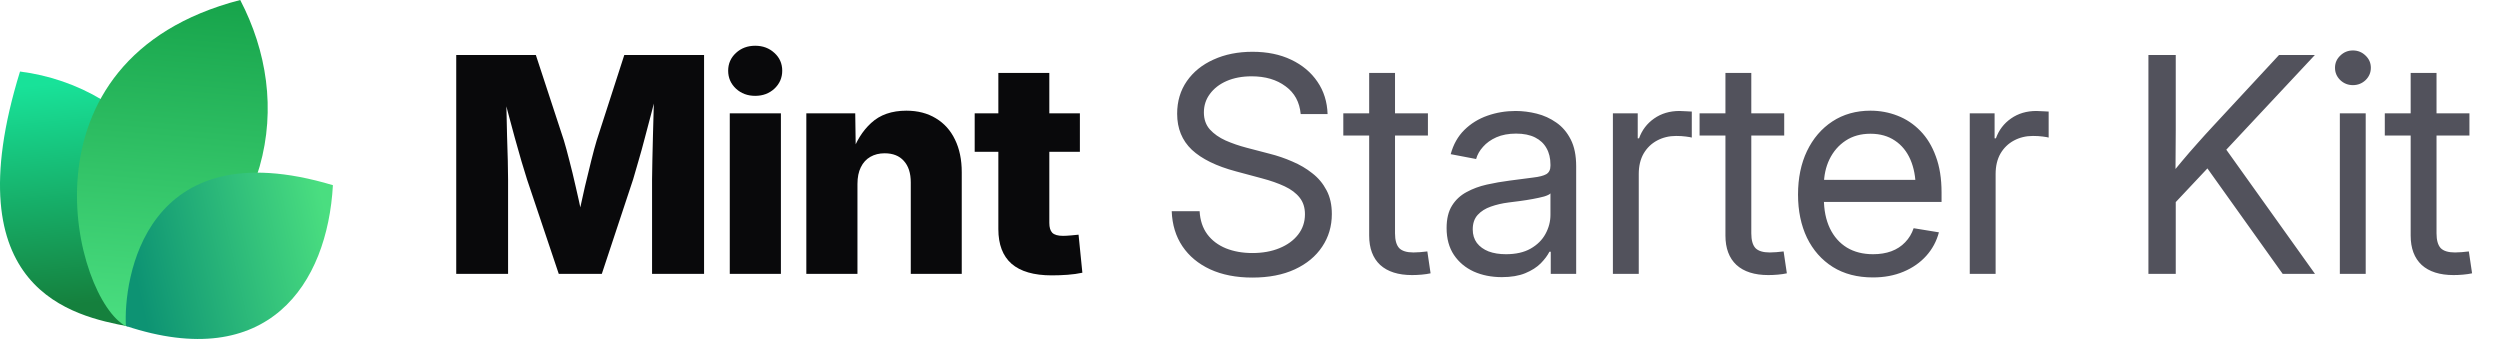
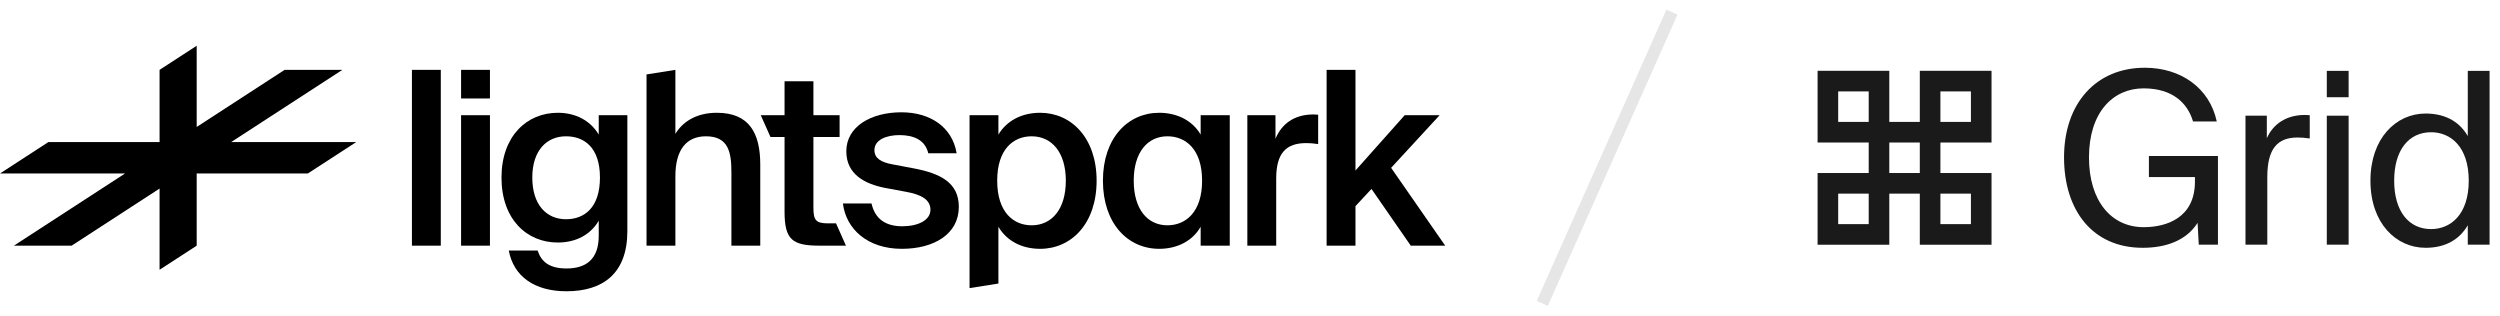
- <svg xmlns="http://www.w3.org/2000/svg" width="177" height="24" viewBox="0 0 177 24" fill="none">
-   <path d="M9.061 23.108C5.268 22.377 -3.391 20.627 1.417 5.064C9.634 6.099 16.973 14.064 9.061 23.108Z" fill="url(#paint0_linear_17557_2020)" />
-   <path d="M8.919 23.094C5.276 21.222 0.784 4.209 17.007 0C20.757 7.193 19.621 16.545 8.919 23.094Z" fill="url(#paint1_linear_17557_2020)" />
-   <path d="M8.914 23.079C8.735 19.882 10.159 9.085 23.57 13.111C23.181 20.123 18.984 26.418 8.914 23.079Z" fill="url(#paint2_linear_17557_2020)" />
-   <path d="M32.301 19.392V3.894H37.938L39.925 9.948C40.036 10.315 40.164 10.787 40.31 11.362C40.462 11.938 40.611 12.552 40.757 13.204C40.91 13.855 41.048 14.483 41.173 15.086C41.305 15.682 41.412 16.192 41.495 16.615H40.695C40.771 16.192 40.871 15.682 40.996 15.086C41.128 14.49 41.267 13.866 41.412 13.214C41.565 12.562 41.714 11.948 41.86 11.373C42.005 10.79 42.133 10.315 42.244 9.948L44.2 3.894H49.848V19.392H46.166V12.704C46.166 12.357 46.173 11.917 46.187 11.383C46.2 10.849 46.214 10.27 46.228 9.646C46.249 9.022 46.266 8.391 46.28 7.753C46.301 7.115 46.311 6.519 46.311 5.964H46.623C46.485 6.561 46.332 7.181 46.166 7.826C45.999 8.471 45.833 9.102 45.666 9.719C45.507 10.336 45.351 10.901 45.198 11.414C45.053 11.928 44.928 12.357 44.824 12.704L42.608 19.392H39.561L37.314 12.704C37.203 12.357 37.072 11.928 36.919 11.414C36.773 10.901 36.614 10.34 36.441 9.729C36.274 9.112 36.104 8.481 35.931 7.836C35.764 7.192 35.608 6.567 35.463 5.964H35.827C35.834 6.512 35.844 7.105 35.858 7.743C35.872 8.374 35.886 9.005 35.9 9.636C35.92 10.26 35.938 10.839 35.952 11.373C35.965 11.907 35.972 12.351 35.972 12.704V19.392H32.301ZM51.668 19.392V8.024H55.288V19.392H51.668ZM53.468 6.786C52.927 6.786 52.473 6.616 52.105 6.276C51.738 5.93 51.554 5.507 51.554 5.007C51.554 4.508 51.738 4.088 52.105 3.749C52.473 3.409 52.927 3.239 53.468 3.239C54.009 3.239 54.463 3.409 54.83 3.749C55.198 4.082 55.382 4.501 55.382 5.007C55.382 5.507 55.198 5.93 54.83 6.276C54.463 6.616 54.009 6.786 53.468 6.786ZM60.708 13.027V19.392H57.088V8.024H60.551L60.593 10.967H60.281C60.593 10.024 61.061 9.268 61.685 8.7C62.309 8.124 63.138 7.836 64.171 7.836C64.975 7.836 65.672 8.017 66.262 8.377C66.851 8.731 67.302 9.234 67.614 9.885C67.933 10.537 68.092 11.307 68.092 12.194V19.392H64.483V12.912C64.483 12.26 64.32 11.754 63.994 11.394C63.675 11.033 63.221 10.853 62.632 10.853C62.25 10.853 61.914 10.936 61.623 11.102C61.332 11.269 61.106 11.515 60.947 11.841C60.787 12.16 60.708 12.555 60.708 13.027ZM76.456 8.024V10.749H69.008V8.024H76.456ZM70.683 5.163H74.292V15.783C74.292 16.102 74.361 16.334 74.5 16.48C74.646 16.625 74.899 16.698 75.259 16.698C75.405 16.698 75.596 16.688 75.831 16.667C76.074 16.646 76.251 16.629 76.362 16.615L76.632 19.309C76.313 19.378 75.963 19.427 75.582 19.455C75.207 19.482 74.836 19.496 74.469 19.496C73.2 19.496 72.25 19.222 71.619 18.674C70.995 18.127 70.683 17.308 70.683 16.22V5.163Z" fill="#09090B" />
-   <path d="M88.667 19.652C87.523 19.652 86.528 19.458 85.682 19.07C84.843 18.681 84.188 18.137 83.716 17.437C83.245 16.736 82.992 15.908 82.957 14.951H84.933C84.968 15.596 85.148 16.14 85.474 16.584C85.8 17.021 86.24 17.354 86.795 17.582C87.35 17.804 87.974 17.915 88.667 17.915C89.388 17.915 90.026 17.801 90.581 17.572C91.143 17.343 91.583 17.024 91.902 16.615C92.228 16.199 92.391 15.717 92.391 15.169C92.391 14.698 92.266 14.306 92.017 13.994C91.767 13.675 91.413 13.408 90.956 13.193C90.498 12.978 89.954 12.787 89.323 12.621L87.502 12.132C86.123 11.765 85.082 11.255 84.382 10.603C83.689 9.944 83.342 9.095 83.342 8.055C83.342 7.174 83.571 6.404 84.028 5.746C84.486 5.087 85.117 4.577 85.921 4.217C86.726 3.849 87.645 3.666 88.678 3.666C89.718 3.666 90.63 3.853 91.413 4.227C92.204 4.602 92.824 5.122 93.275 5.787C93.726 6.446 93.965 7.209 93.993 8.076H92.089C92.013 7.23 91.656 6.574 91.018 6.11C90.387 5.638 89.586 5.403 88.615 5.403C87.95 5.403 87.36 5.513 86.847 5.735C86.341 5.957 85.946 6.262 85.661 6.651C85.377 7.032 85.235 7.469 85.235 7.961C85.235 8.447 85.377 8.849 85.661 9.168C85.946 9.48 86.317 9.74 86.774 9.948C87.232 10.149 87.724 10.319 88.251 10.457L89.884 10.884C90.439 11.023 90.977 11.206 91.496 11.435C92.023 11.657 92.495 11.934 92.911 12.267C93.334 12.593 93.67 12.995 93.92 13.474C94.17 13.945 94.294 14.504 94.294 15.149C94.294 16.015 94.066 16.788 93.608 17.468C93.157 18.148 92.512 18.681 91.673 19.07C90.834 19.458 89.832 19.652 88.667 19.652ZM101.097 8.024V9.594H95.106V8.024H101.097ZM96.937 5.163H98.767V16.521C98.767 17 98.865 17.347 99.059 17.562C99.26 17.77 99.6 17.874 100.078 17.874C100.21 17.874 100.366 17.867 100.546 17.853C100.733 17.832 100.903 17.815 101.056 17.801L101.285 19.351C101.097 19.392 100.886 19.423 100.65 19.444C100.414 19.465 100.189 19.475 99.974 19.475C98.996 19.475 98.244 19.236 97.717 18.758C97.197 18.272 96.937 17.579 96.937 16.677V5.163ZM106.33 19.621C105.595 19.621 104.932 19.489 104.343 19.226C103.754 18.955 103.285 18.564 102.939 18.05C102.592 17.53 102.419 16.896 102.419 16.147C102.419 15.495 102.547 14.965 102.804 14.556C103.06 14.146 103.403 13.828 103.833 13.599C104.263 13.363 104.742 13.186 105.269 13.068C105.796 12.95 106.333 12.857 106.881 12.787C107.574 12.69 108.132 12.617 108.555 12.569C108.978 12.52 109.287 12.441 109.481 12.33C109.675 12.212 109.772 12.014 109.772 11.737V11.654C109.772 11.203 109.679 10.815 109.492 10.489C109.311 10.163 109.041 9.91 108.68 9.729C108.32 9.549 107.872 9.459 107.338 9.459C106.805 9.459 106.34 9.546 105.945 9.719C105.556 9.892 105.241 10.118 104.998 10.395C104.755 10.665 104.593 10.953 104.509 11.258L102.71 10.915C102.897 10.222 103.22 9.65 103.677 9.199C104.135 8.748 104.679 8.412 105.31 8.19C105.941 7.968 106.607 7.857 107.307 7.857C107.8 7.857 108.295 7.92 108.795 8.044C109.301 8.169 109.765 8.381 110.188 8.679C110.611 8.97 110.951 9.369 111.208 9.875C111.464 10.374 111.593 11.005 111.593 11.768V19.392H109.793V17.822H109.7C109.568 18.085 109.363 18.359 109.086 18.643C108.809 18.921 108.444 19.153 107.994 19.34C107.543 19.527 106.988 19.621 106.33 19.621ZM106.621 17.998C107.321 17.998 107.904 17.867 108.368 17.603C108.84 17.333 109.19 16.986 109.419 16.563C109.654 16.133 109.772 15.682 109.772 15.211V13.692C109.703 13.769 109.554 13.841 109.325 13.911C109.096 13.973 108.829 14.032 108.524 14.088C108.226 14.143 107.921 14.192 107.609 14.233C107.304 14.275 107.033 14.309 106.798 14.337C106.354 14.393 105.938 14.49 105.549 14.628C105.168 14.76 104.86 14.954 104.624 15.211C104.388 15.467 104.27 15.811 104.27 16.241C104.27 16.615 104.367 16.934 104.561 17.198C104.762 17.461 105.04 17.662 105.393 17.801C105.747 17.933 106.156 17.998 106.621 17.998ZM114.193 19.392V8.024H115.951V9.792H116.045C116.253 9.209 116.61 8.741 117.116 8.388C117.622 8.034 118.219 7.857 118.905 7.857C119.058 7.857 119.217 7.864 119.384 7.878C119.55 7.885 119.682 7.892 119.779 7.899V9.74C119.716 9.719 119.578 9.695 119.363 9.667C119.155 9.639 118.922 9.625 118.666 9.625C118.174 9.625 117.726 9.733 117.324 9.948C116.922 10.163 116.603 10.471 116.367 10.874C116.138 11.276 116.024 11.758 116.024 12.319V19.392H114.193ZM126.322 8.024V9.594H120.33V8.024H126.322ZM122.161 5.163H123.992V16.521C123.992 17 124.089 17.347 124.283 17.562C124.484 17.77 124.824 17.874 125.302 17.874C125.434 17.874 125.59 17.867 125.77 17.853C125.958 17.832 126.127 17.815 126.28 17.801L126.509 19.351C126.322 19.392 126.11 19.423 125.874 19.444C125.639 19.465 125.413 19.475 125.198 19.475C124.221 19.475 123.468 19.236 122.941 18.758C122.421 18.272 122.161 17.579 122.161 16.677V5.163ZM132.604 19.642C131.502 19.642 130.555 19.396 129.765 18.903C128.974 18.404 128.364 17.714 127.934 16.834C127.511 15.946 127.3 14.927 127.3 13.775C127.3 12.611 127.511 11.584 127.934 10.697C128.364 9.802 128.964 9.102 129.734 8.596C130.51 8.089 131.408 7.836 132.428 7.836C133.1 7.836 133.738 7.954 134.341 8.19C134.952 8.426 135.489 8.783 135.954 9.261C136.425 9.74 136.793 10.343 137.056 11.071C137.327 11.792 137.462 12.645 137.462 13.63V14.296H128.433V12.735H136.463L135.631 13.297C135.631 12.541 135.506 11.876 135.257 11.3C135.007 10.725 134.643 10.277 134.165 9.958C133.686 9.632 133.107 9.469 132.428 9.469C131.748 9.469 131.162 9.632 130.67 9.958C130.177 10.284 129.796 10.725 129.526 11.279C129.262 11.827 129.13 12.441 129.13 13.12V14.046C129.13 14.864 129.273 15.572 129.557 16.168C129.841 16.757 130.243 17.211 130.763 17.53C131.283 17.842 131.901 17.998 132.615 17.998C133.093 17.998 133.523 17.929 133.905 17.79C134.293 17.645 134.619 17.433 134.882 17.156C135.153 16.879 135.354 16.546 135.486 16.157L137.275 16.449C137.108 17.08 136.81 17.634 136.38 18.113C135.95 18.591 135.413 18.966 134.768 19.236C134.123 19.507 133.402 19.642 132.604 19.642ZM139.459 19.392V8.024H141.217V9.792H141.311C141.519 9.209 141.876 8.741 142.382 8.388C142.888 8.034 143.485 7.857 144.171 7.857C144.324 7.857 144.483 7.864 144.649 7.878C144.816 7.885 144.948 7.892 145.045 7.899V9.74C144.982 9.719 144.844 9.695 144.629 9.667C144.421 9.639 144.188 9.625 143.932 9.625C143.439 9.625 142.992 9.733 142.59 9.948C142.188 10.163 141.869 10.471 141.633 10.874C141.404 11.276 141.29 11.758 141.29 12.319V19.392H139.459ZM153.429 14.961V12.715C153.783 12.257 154.136 11.82 154.49 11.404C154.844 10.981 155.204 10.565 155.572 10.156C155.939 9.74 156.314 9.327 156.695 8.918L161.355 3.894H163.893L157.277 10.967H157.184L153.429 14.961ZM152.108 19.392V3.894H154.043V9.241L154.022 12.559L154.043 13.505V19.392H152.108ZM161.615 19.392L155.967 11.477L157.173 9.969L163.903 19.392H161.615ZM165.661 19.392V8.024H167.492V19.392H165.661ZM166.587 6.027C166.24 6.027 165.942 5.909 165.692 5.673C165.443 5.43 165.318 5.139 165.318 4.799C165.318 4.459 165.443 4.172 165.692 3.936C165.942 3.693 166.24 3.572 166.587 3.572C166.934 3.572 167.232 3.693 167.482 3.936C167.731 4.172 167.856 4.459 167.856 4.799C167.856 5.139 167.731 5.43 167.482 5.673C167.232 5.909 166.934 6.027 166.587 6.027ZM174.836 8.024V9.594H168.844V8.024H174.836ZM170.675 5.163H172.506V16.521C172.506 17 172.603 17.347 172.797 17.562C172.998 17.77 173.338 17.874 173.816 17.874C173.948 17.874 174.104 17.867 174.284 17.853C174.472 17.832 174.641 17.815 174.794 17.801L175.023 19.351C174.836 19.392 174.624 19.423 174.388 19.444C174.153 19.465 173.927 19.475 173.712 19.475C172.735 19.475 171.982 19.236 171.455 18.758C170.935 18.272 170.675 17.579 170.675 16.677V5.163Z" fill="#52525C" />
-   <defs>
-     <linearGradient id="paint0_linear_17557_2020" x1="3.776" y1="5.916" x2="5.232" y2="21.559" gradientUnits="userSpaceOnUse">
-       <stop stop-color="#18E299" />
-       <stop offset="1" stop-color="#15803D" />
-     </linearGradient>
-     <linearGradient id="paint1_linear_17557_2020" x1="12.171" y1="-0.718" x2="10.19" y2="22.983" gradientUnits="userSpaceOnUse">
-       <stop stop-color="#16A34A" />
-       <stop offset="1" stop-color="#4ADE80" />
-     </linearGradient>
-     <linearGradient id="paint2_linear_17557_2020" x1="23.133" y1="15.353" x2="9.338" y2="18.52" gradientUnits="userSpaceOnUse">
-       <stop stop-color="#4ADE80" />
-       <stop offset="1" stop-color="#0D9373" />
-     </linearGradient>
-   </defs>
+ <svg xmlns="http://www.w3.org/2000/svg" width="206" height="26" viewBox="0 0 206 26" fill="none">
+   <path d="M10.303 14.295L1.145 20.243H5.903L13.149 15.537V22.229L16.207 20.243V14.295H25.365L29.356 11.704H19.052L28.21 5.756L23.452 5.756L16.207 10.461V3.77L13.149 5.756V11.704H3.99L0 14.295H10.303Z" fill="black" />
+   <path d="M111.691 14.049L115.747 9.493H118.625L114.628 13.829L119.084 20.243H116.247L113.01 15.568L111.691 16.986V20.243H109.313V5.756H111.691V14.049Z" fill="black" />
+   <path d="M108.096 9.433C106.637 9.473 105.618 10.192 105.099 11.431V9.493H102.781V20.243H105.159V14.708C105.159 12.59 105.998 11.791 107.636 11.791C107.936 11.791 108.216 11.811 108.616 11.871V9.453C108.436 9.433 108.256 9.433 108.096 9.433Z" fill="black" />
+   <path fill-rule="evenodd" clip-rule="evenodd" d="M98.934 11.091C98.274 9.953 97.015 9.293 95.517 9.293C92.939 9.293 90.881 11.371 90.881 14.888C90.881 18.425 92.939 20.503 95.517 20.503C97.015 20.503 98.274 19.844 98.934 18.685V20.243H101.332V9.493H98.934V11.091ZM99.053 14.888C99.053 17.486 97.695 18.565 96.196 18.565C94.558 18.565 93.419 17.246 93.419 14.888C93.419 12.55 94.558 11.231 96.196 11.231C97.695 11.231 99.053 12.29 99.053 14.888Z" fill="black" />
+   <path fill-rule="evenodd" clip-rule="evenodd" d="M82.269 23.364L79.891 23.74V9.493H82.269V11.091C82.948 9.953 84.187 9.293 85.706 9.293C88.283 9.293 90.361 11.371 90.361 14.888C90.361 18.425 88.283 20.503 85.706 20.503C84.187 20.503 82.948 19.844 82.269 18.685V23.364ZM85.006 18.565C86.665 18.565 87.824 17.246 87.824 14.888C87.824 12.55 86.665 11.231 85.006 11.231C83.507 11.231 82.169 12.29 82.169 14.888C82.169 17.486 83.507 18.565 85.006 18.565Z" fill="black" />
+   <path d="M75.271 13.869L73.572 13.549C72.573 13.37 72.053 13.03 72.053 12.37C72.053 11.511 73.053 11.132 74.112 11.132C75.291 11.132 76.23 11.531 76.49 12.63H78.827C78.468 10.452 76.629 9.253 74.272 9.253C71.794 9.253 69.736 10.412 69.736 12.47C69.736 14.369 71.274 15.168 72.953 15.488L74.671 15.807C75.87 16.027 76.669 16.427 76.669 17.286C76.669 18.145 75.65 18.645 74.351 18.645C72.933 18.645 72.093 18.005 71.814 16.767H69.456C69.716 18.885 71.494 20.503 74.311 20.503C76.969 20.503 79.007 19.284 79.007 17.046C79.007 15.048 77.489 14.289 75.271 13.869Z" fill="black" />
+   <path d="M58.17 11.231C56.551 11.231 55.652 12.35 55.652 14.528V20.243H53.274V6.133L55.652 5.756V11.032C56.212 10.092 57.311 9.293 59.069 9.293C61.727 9.293 62.646 10.952 62.646 13.569V20.243H60.268V14.229C60.268 12.61 60.068 11.231 58.17 11.231Z" fill="black" />
+   <path fill-rule="evenodd" clip-rule="evenodd" d="M49.336 11.091C48.657 9.953 47.458 9.293 45.959 9.293C43.421 9.293 41.323 11.211 41.323 14.628C41.323 18.085 43.421 19.984 45.959 19.984C47.458 19.984 48.657 19.344 49.336 18.185V19.424C49.336 21.362 48.297 22.122 46.678 22.122C45.26 22.122 44.6 21.562 44.3 20.643H41.922C42.322 22.761 44.021 24 46.678 24C49.696 24 51.694 22.521 51.694 19.044V9.493H49.336V11.091ZM49.436 14.628C49.436 17.126 48.137 18.065 46.638 18.065C45.04 18.065 43.861 16.886 43.861 14.628C43.861 12.41 45.04 11.231 46.638 11.231C48.137 11.231 49.436 12.151 49.436 14.628Z" fill="black" />
+   <path d="M64.647 17.426C64.647 19.764 65.287 20.243 67.565 20.243H69.707L68.889 18.405H68.264C67.205 18.405 67.025 18.145 67.025 17.066V11.291H69.183V9.493H67.025V6.695H64.647V9.493H62.687L63.488 11.291L64.647 11.291V17.426Z" fill="black" />
+   <path d="M37.993 20.243V9.493H40.371V20.243H37.993Z" fill="black" />
+   <path d="M37.993 5.756V8.114H40.371V5.756H37.993Z" fill="black" />
+   <path d="M33.943 5.756V20.243H36.321V5.756H33.943Z" fill="black" />
+   <path d="M137.769 1L127.084 25" stroke="black" stroke-opacity="0.1" />
+   <path d="M155.678 5.834V10.045H158.192V5.834H164.102V11.743H159.89V14.257H164.102V20.166H158.192V15.955H155.678V20.166H149.769V14.257H153.981V11.743H149.769V5.834H155.678ZM159.89 18.468H162.404V15.955H159.89V18.468ZM151.467 18.468H153.981V15.955H151.467V18.468ZM155.678 14.257H158.192V11.743H155.678V14.257ZM159.89 10.045H162.404V7.532H159.89V10.045ZM151.467 10.045H153.981V7.532H151.467V10.045Z" fill="#1A1A1A" />
+   <path d="M176.734 5.582C179.698 5.582 182.068 7.242 182.661 10.007H180.705C180.238 8.432 178.968 7.317 176.742 7.282L176.636 7.281C174.107 7.281 172.132 9.257 172.132 12.97C172.132 16.585 173.989 18.719 176.636 18.719C178.552 18.719 180.863 17.929 180.863 14.966V14.59H177.07V12.852H182.759V20.161H181.179L181.08 18.363C180.152 19.825 178.473 20.418 176.557 20.418C172.428 20.418 170.077 17.336 170.077 12.97C170.077 8.526 172.705 5.582 176.734 5.582Z" fill="#1A1A1A" />
+   <path fill-rule="evenodd" clip-rule="evenodd" d="M205.142 5.839V20.161H203.345V18.561C202.693 19.687 201.567 20.418 199.868 20.418C197.438 20.418 195.324 18.403 195.324 14.886C195.324 11.39 197.438 9.355 199.868 9.355L200.025 9.358C201.637 9.401 202.713 10.121 203.345 11.212V5.839H205.142ZM200.322 10.896C198.485 10.896 197.28 12.358 197.28 14.886C197.28 17.415 198.485 18.877 200.322 18.877C201.922 18.877 203.424 17.692 203.424 14.886C203.424 12.081 201.922 10.896 200.322 10.896Z" fill="#1A1A1A" />
+   <path d="M189.789 9.474C189.967 9.474 190.125 9.474 190.323 9.494V11.41C189.908 11.351 189.611 11.331 189.315 11.331C187.656 11.331 186.826 12.259 186.826 14.59V20.161H185.028V9.533H186.787V11.39C187.32 10.185 188.406 9.513 189.789 9.474Z" fill="#1A1A1A" />
+   <path d="M193.526 20.161H191.728V9.533H193.526V20.161Z" fill="#1A1A1A" />
+   <path d="M193.526 8.012H191.728V5.839H193.526V8.012Z" fill="#1A1A1A" />
</svg>
